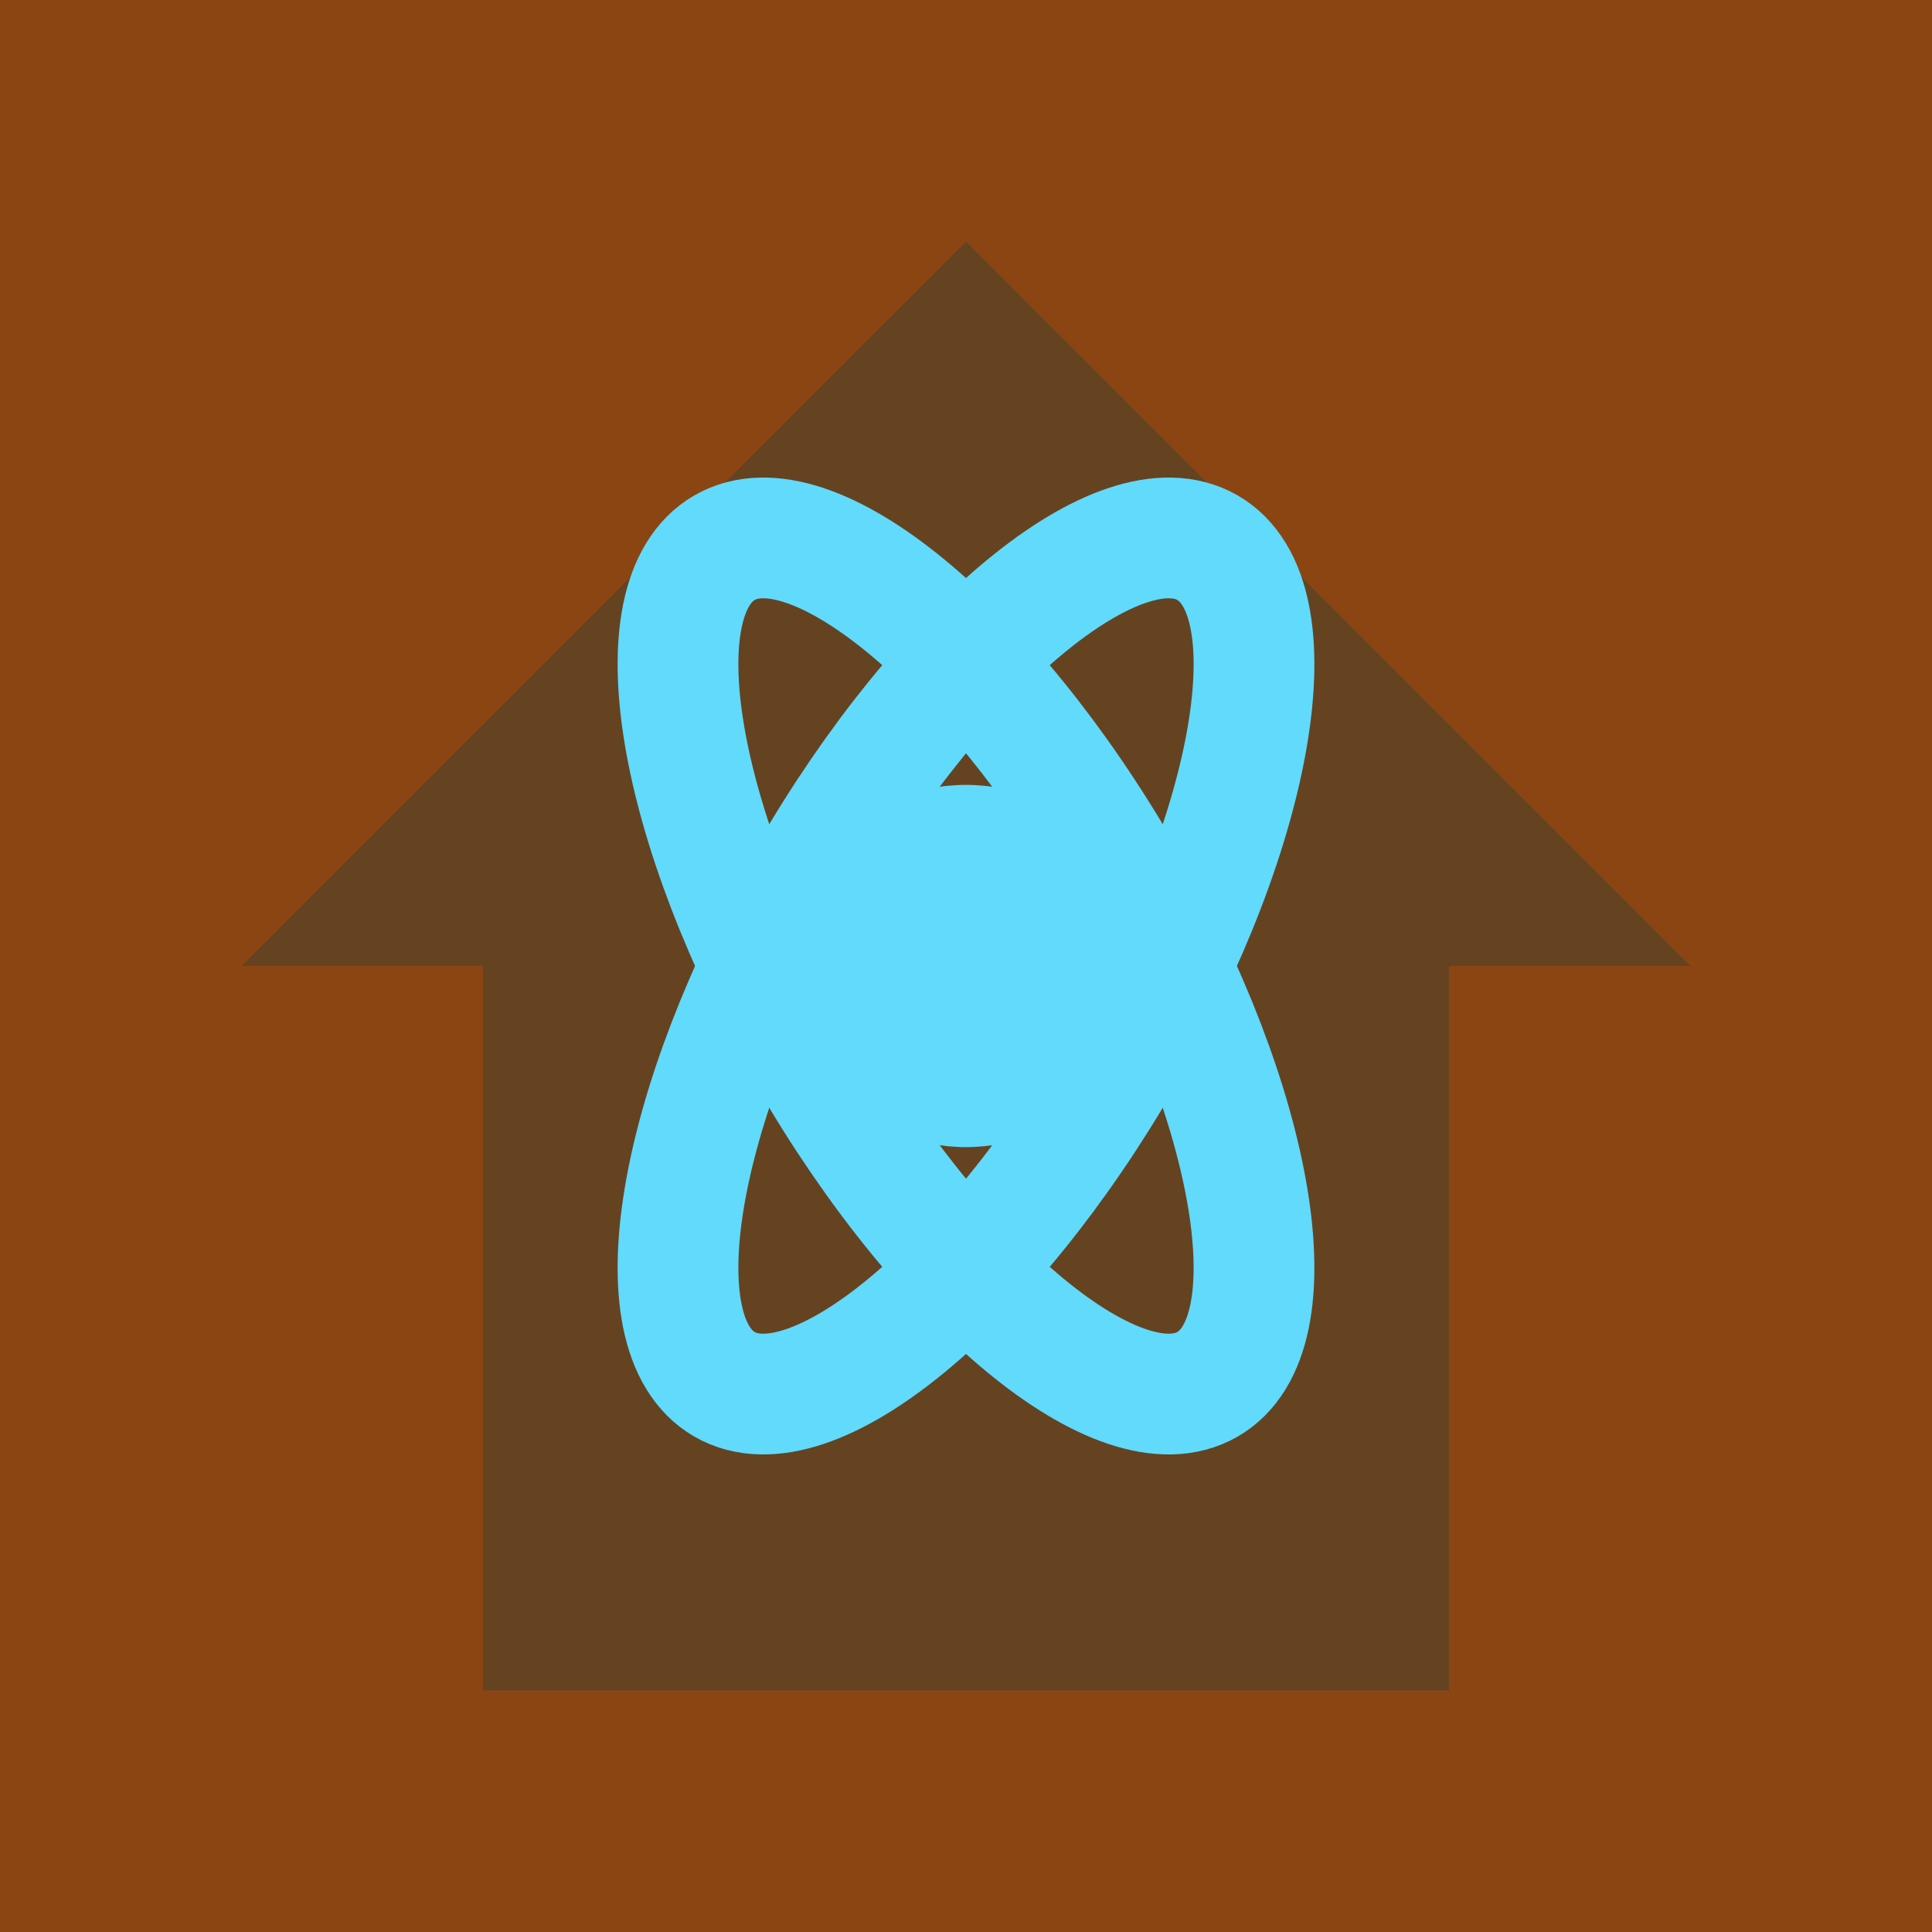
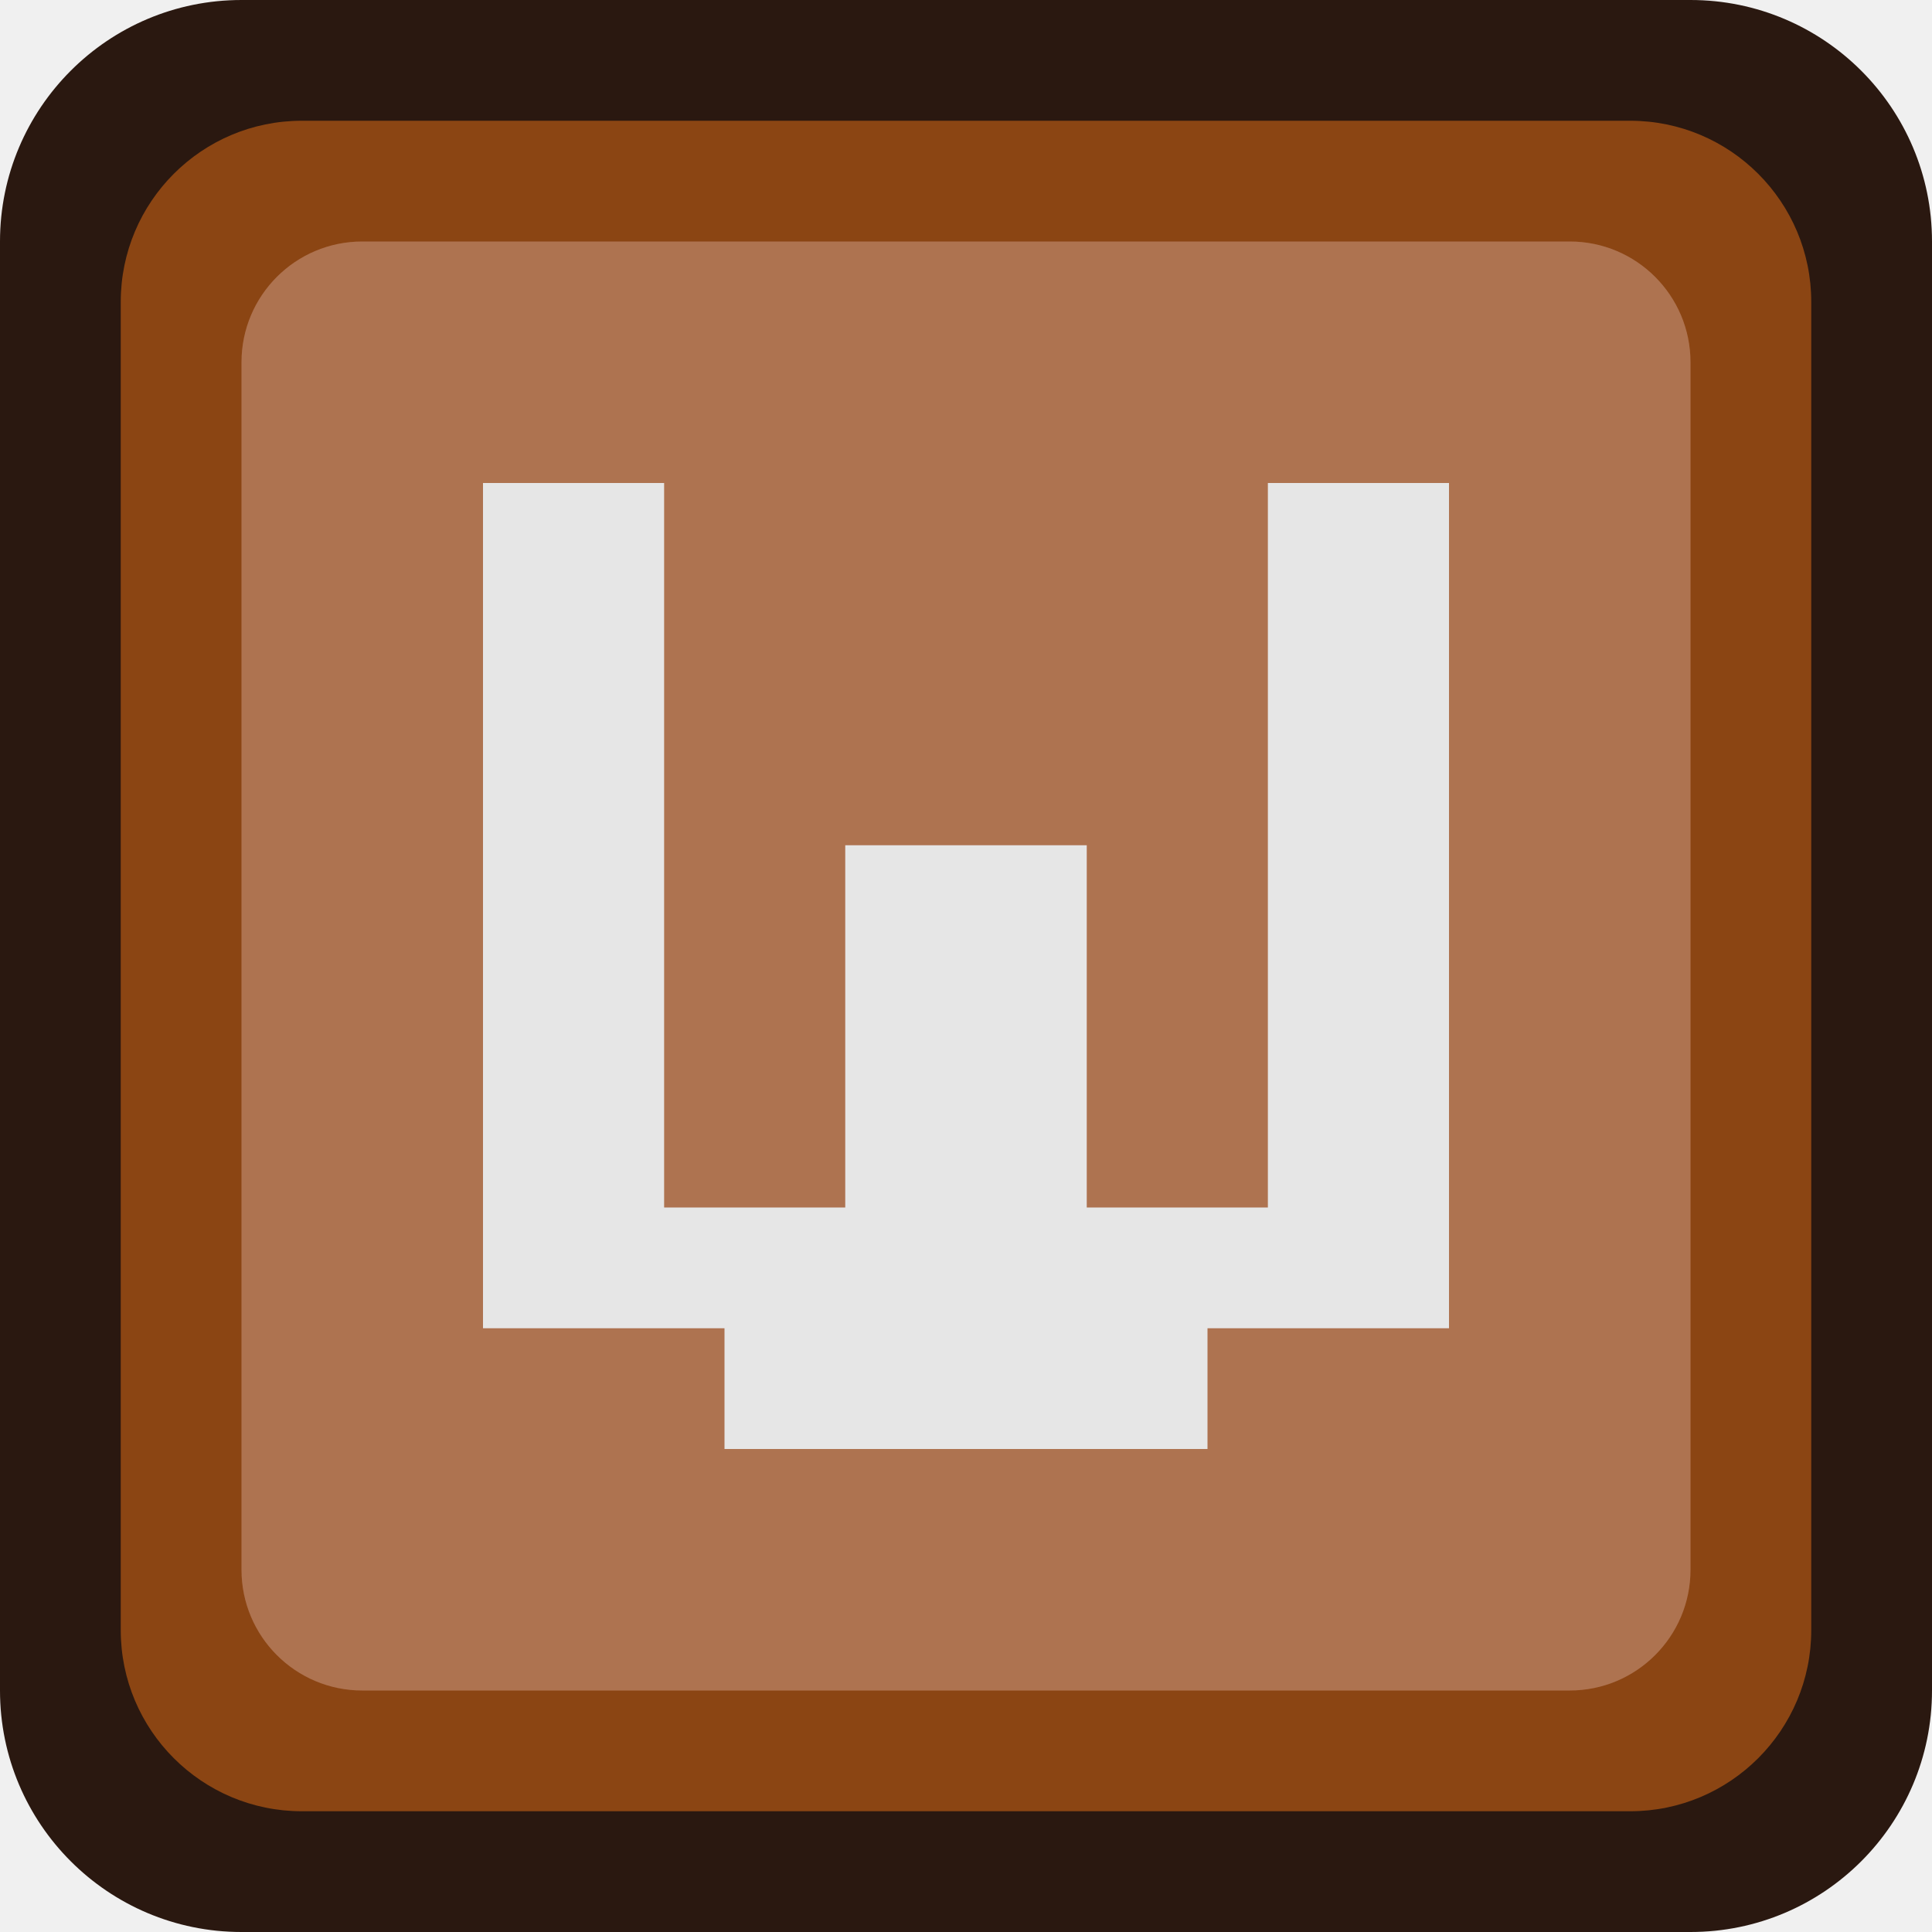
- <svg xmlns="http://www.w3.org/2000/svg" width="32" height="32" version="1.1" viewBox="0 0 32 32">
-   <rect width="32" height="32" fill="#8B4513" />
-   <path d="M16 4L4 16H8V28H24V16H28L16 4Z" fill="#654321" />
-   <circle cx="16" cy="16" r="3" fill="#61DAFB" />
-   <ellipse cx="16" cy="16" rx="8" ry="3" stroke="#61DAFB" stroke-width="2" fill="none" transform="rotate(60 16 16)" />
-   <ellipse cx="16" cy="16" rx="8" ry="3" stroke="#61DAFB" stroke-width="2" fill="none" transform="rotate(-60 16 16)" />
+ <svg xmlns="http://www.w3.org/2000/svg" width="32" height="32" viewBox="0 0 32 32" fill="none">
+   <rect width="32" height="32" rx="4" fill="#2A1810" />
+   <rect x="2" y="2" width="28" height="28" rx="3" fill="#8B4513" />
+   <rect x="4" y="4" width="24" height="24" rx="2" fill="#C17F59" />
+   <path d="M8 8h3v12h3v-6h4v6h3v-12h3v14h-4v2h-8v-2h-4z" fill="#FFFFFF" />
+   <rect x="4" y="4" width="24" height="24" rx="2" fill="rgba(0,0,0,0.1)" />
</svg>
